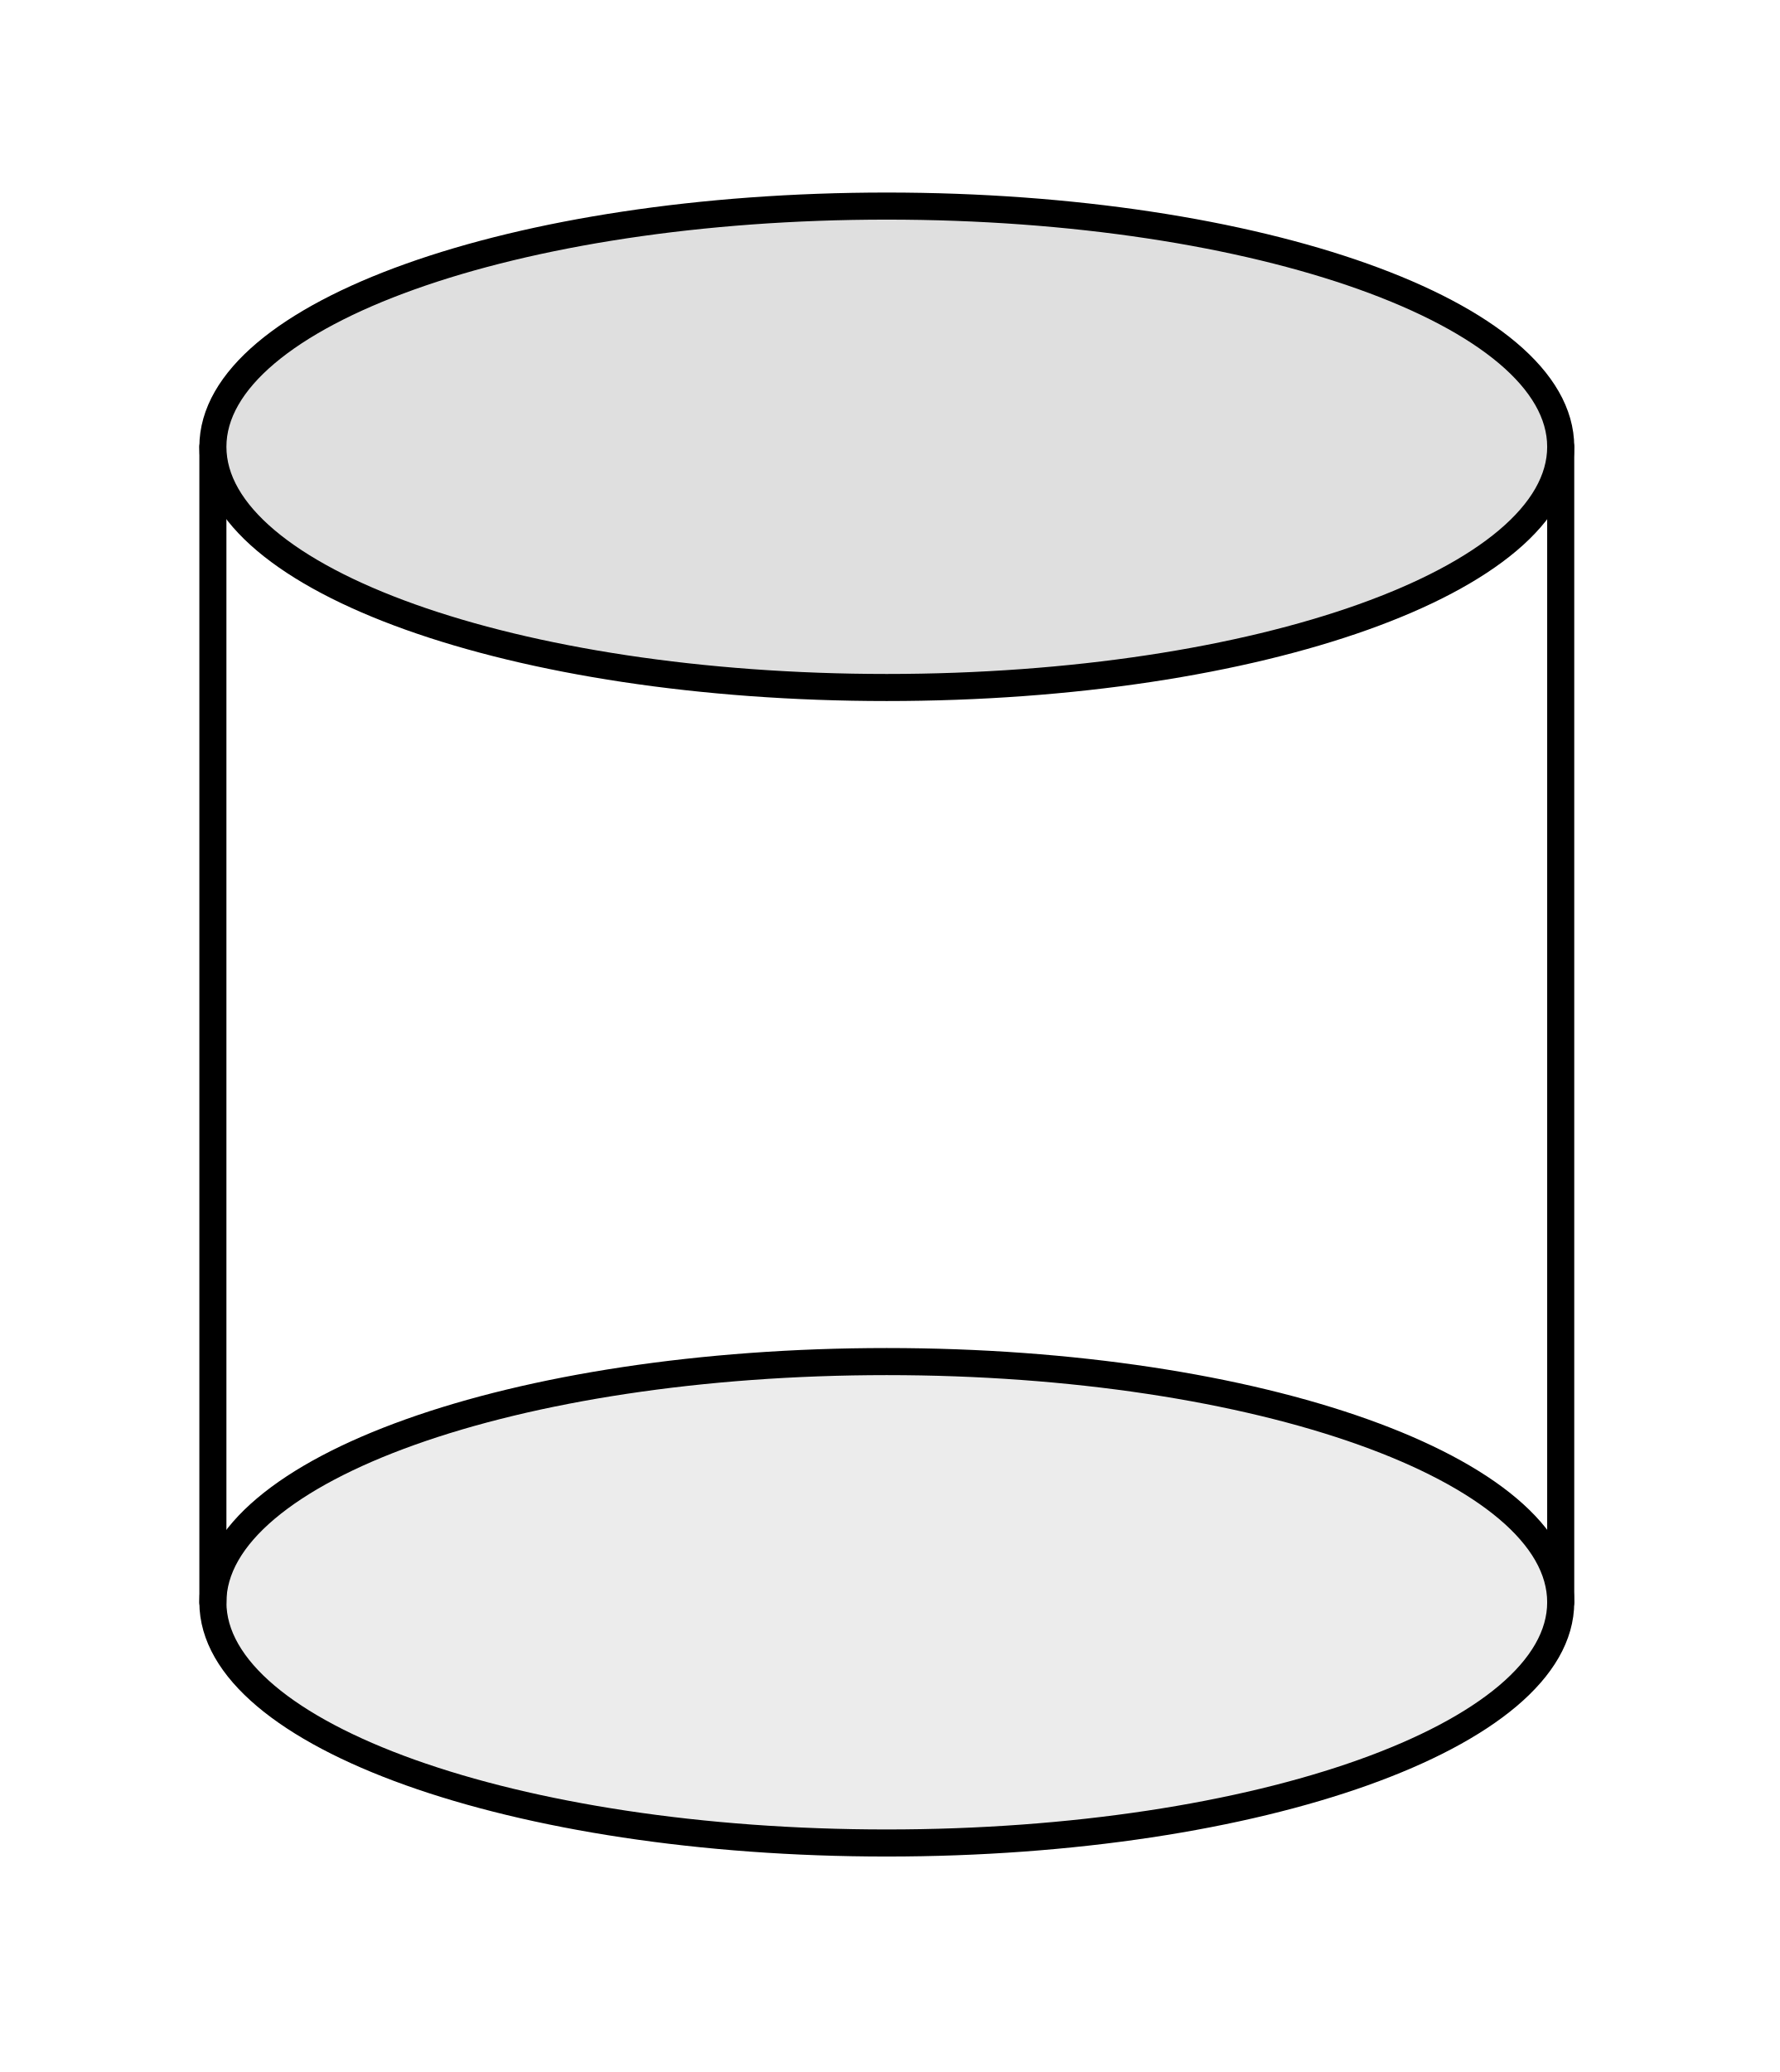
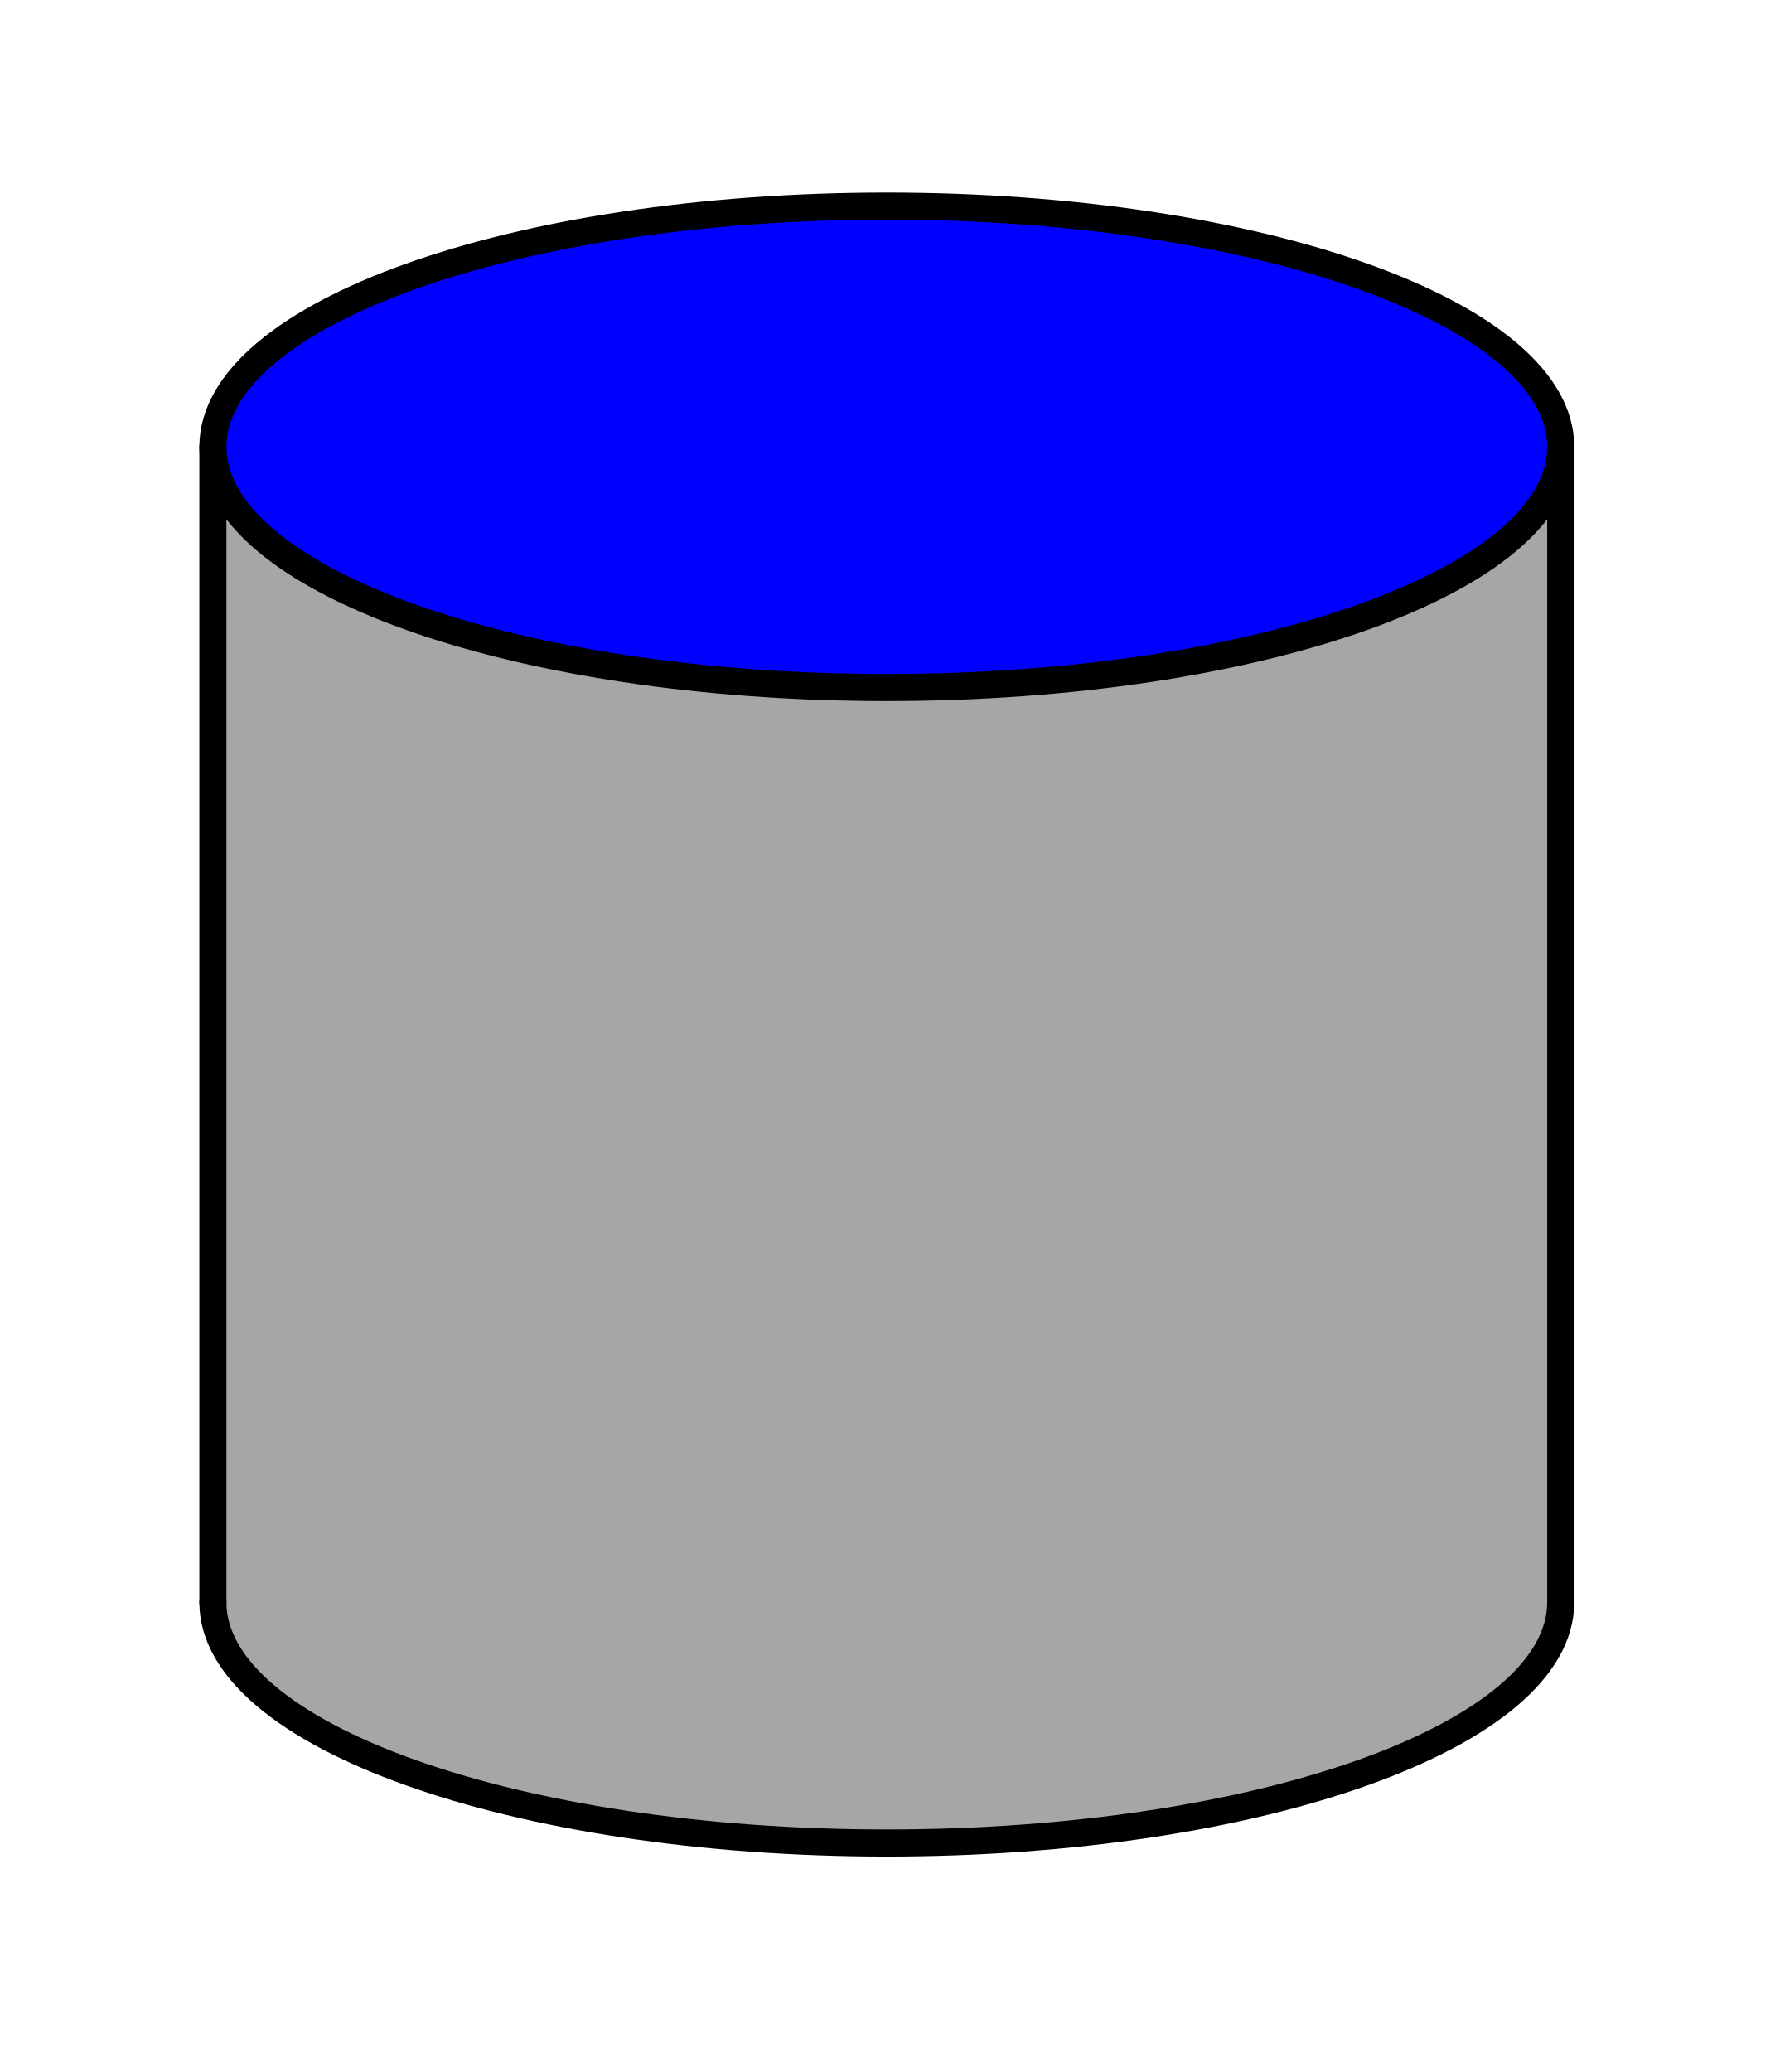
<svg xmlns="http://www.w3.org/2000/svg" width="51.82" height="60.324" viewBox="0 0 51.82 60.324">
-   <path fill-rule="nonzero" fill="rgb(92.499%, 92.499%, 92.499%)" fill-opacity="1" stroke-width="0.797" stroke-linecap="round" stroke-linejoin="round" stroke="rgb(0%, 0%, 0%)" stroke-opacity="1" stroke-miterlimit="10" d="M 19.844 -17.009 C 19.844 -13.095 10.961 -9.923 -0.001 -9.923 C -10.958 -9.923 -19.842 -13.095 -19.842 -17.009 C -19.842 -20.924 -10.958 -24.096 -0.001 -24.096 C 10.961 -24.096 19.844 -20.924 19.844 -17.009 Z M 19.844 -17.009 " transform="matrix(0.988918, 0, 0, -0.988918, 25.821, 29.82775)" />
+   <path fill-rule="nonzero" fill="rgb(64.999%, 64.999%, 64.999%)" fill-opacity="1" d="M 45.445 46.648 C 45.445 42.777 36.66 39.641 25.82 39.641 C 14.984 39.641 6.199 42.777 6.199 46.648 C 6.199 50.52 14.984 53.656 25.82 53.656 C 36.66 53.656 45.445 50.52 45.445 46.648 Z M 45.445 46.648 " />
+   <path fill-rule="nonzero" fill="rgb(64.999%, 64.999%, 64.999%)" fill-opacity="1" d="M 6.199 46.648 L 6.199 13.008 L 45.445 13.008 L 45.445 46.648 Z M 6.199 46.648 " />
  <path fill="none" stroke-width="0.797" stroke-linecap="round" stroke-linejoin="round" stroke="rgb(0%, 0%, 0%)" stroke-opacity="1" stroke-miterlimit="10" d="M -19.842 -17.009 L -19.842 17.008 " transform="matrix(0.988918, 0, 0, -0.988918, 25.821, 29.82775)" />
  <path fill="none" stroke-width="0.797" stroke-linecap="round" stroke-linejoin="round" stroke="rgb(0%, 0%, 0%)" stroke-opacity="1" stroke-miterlimit="10" d="M 19.844 -17.009 L 19.844 17.008 " transform="matrix(0.988918, 0, 0, -0.988918, 25.821, 29.82775)" />
-   <path fill-rule="nonzero" fill="rgb(87.5%, 87.5%, 87.5%)" fill-opacity="1" stroke-width="0.797" stroke-linecap="round" stroke-linejoin="round" stroke="rgb(0%, 0%, 0%)" stroke-opacity="1" stroke-miterlimit="10" d="M 19.844 17.008 C 19.844 20.923 10.961 24.095 -0.001 24.095 C -10.958 24.095 -19.842 20.923 -19.842 17.008 C -19.842 13.094 -10.958 9.922 -0.001 9.922 C 10.961 9.922 19.844 13.094 19.844 17.008 Z M 19.844 17.008 " transform="matrix(0.988918, 0, 0, -0.988918, 25.821, 29.82775)" />
+   <path fill="none" stroke-width="0.797" stroke-linecap="round" stroke-linejoin="round" stroke="rgb(0%, 0%, 0%)" stroke-opacity="1" stroke-miterlimit="10" d="M -19.842 -17.009 C -19.842 -20.924 -10.958 -24.096 -0.001 -24.096 C 10.961 -24.096 19.844 -20.924 19.844 -17.009 " transform="matrix(0.988918, 0, 0, -0.988918, 25.821, 29.82775)" />
+   <path fill-rule="nonzero" fill="rgb(0%, 0%, 100%)" fill-opacity="1" stroke-width="0.797" stroke-linecap="round" stroke-linejoin="round" stroke="rgb(0%, 0%, 0%)" stroke-opacity="1" stroke-miterlimit="10" d="M 19.844 17.008 C 19.844 20.923 10.961 24.095 -0.001 24.095 C -10.958 24.095 -19.842 20.923 -19.842 17.008 C -19.842 13.094 -10.958 9.922 -0.001 9.922 C 10.961 9.922 19.844 13.094 19.844 17.008 Z M 19.844 17.008 " transform="matrix(0.988918, 0, 0, -0.988918, 25.821, 29.82775)" />
</svg>
